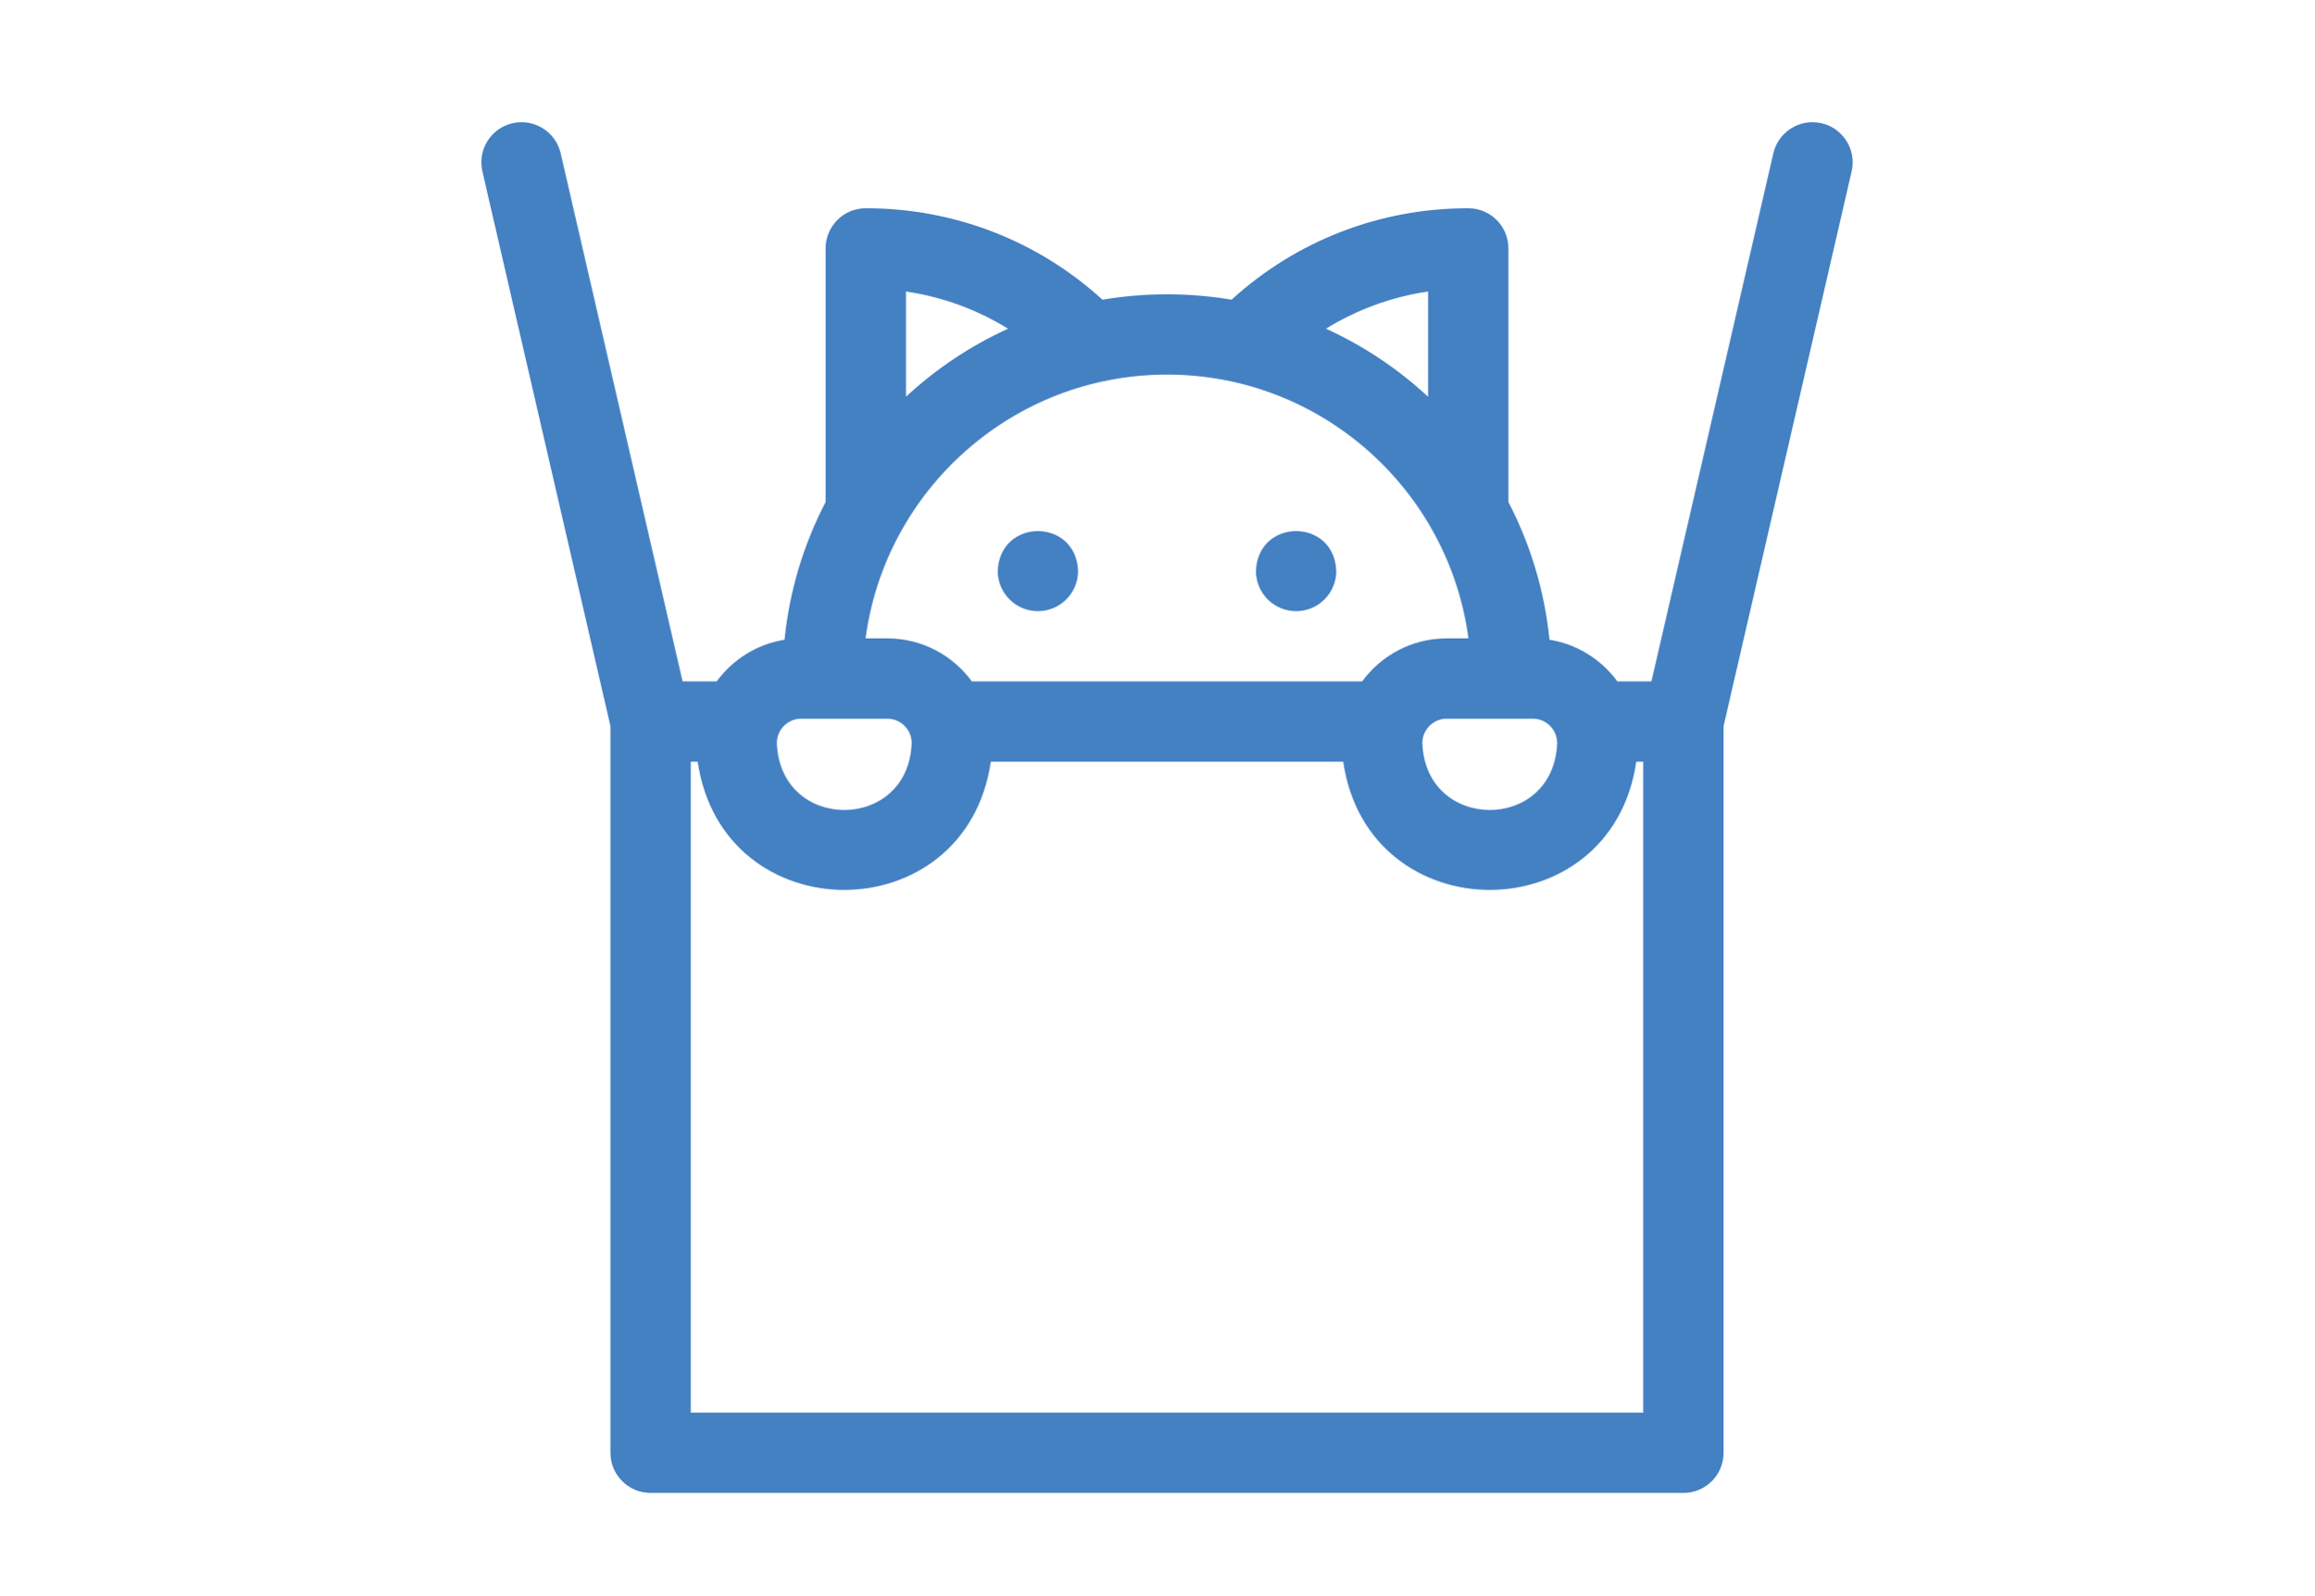
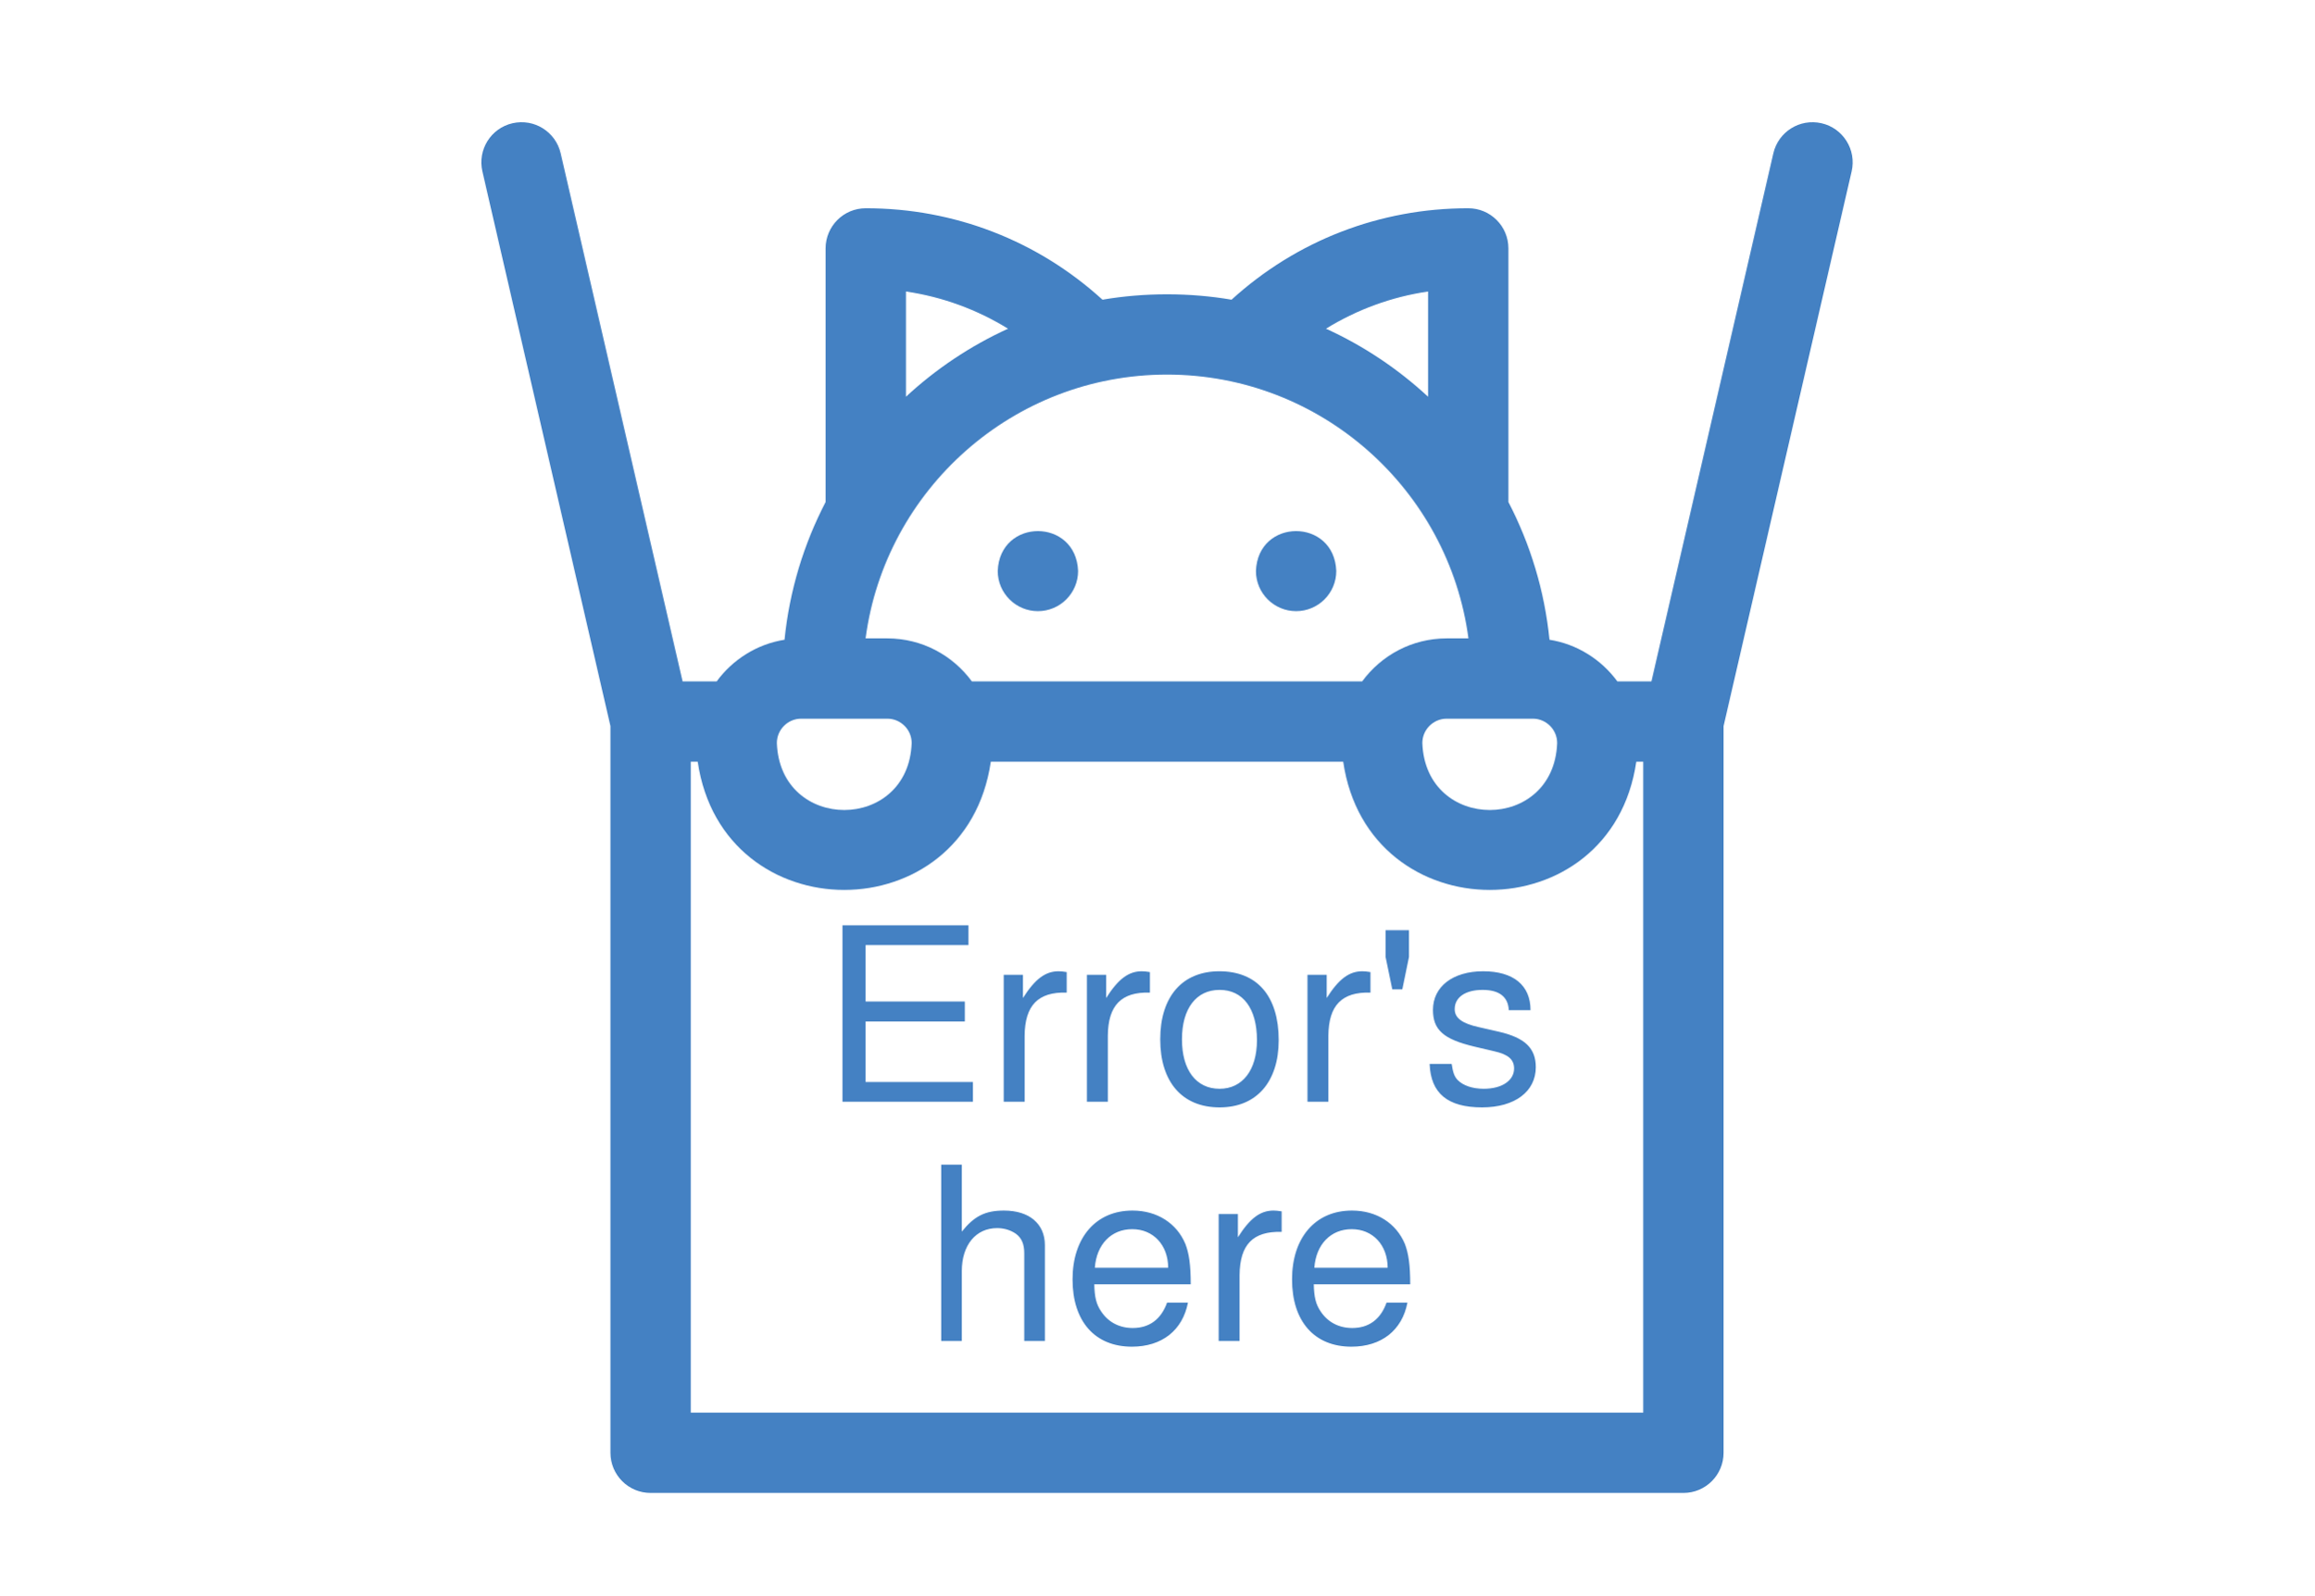
<svg xmlns="http://www.w3.org/2000/svg" width="580" height="400">
  <g>
    <rect fill="transparent" id="canvas_background" height="402" width="582" y="-1" x="-1" />
    <g display="none" overflow="visible" y="0" x="0" height="100%" width="100%" id="canvasGrid">
      <rect fill="url(#gridpattern)" stroke-width="0" y="0" x="0" height="100%" width="100%" />
    </g>
  </g>
  <g>
    <g stroke="null" id="svg_10" fill="#4481c3">
      <g stroke="null" transform="matrix(0.6713318,0,0,0.6713318,-2578.265,-1777.338) " id="svg_5">
        <path stroke="null" id="svg_6" d="m4520.594,2693.508c-8.073,-1.865 -16.126,3.17 -17.989,11.243l-45.516,197.236l-12.73,0c-5.952,-8.136 -14.964,-13.894 -25.33,-15.563c-1.852,-18.383 -7.192,-35.75 -15.338,-51.436l0,-94.735c0,-8.284 -6.72,-15 -15.004,-15c-32.999,0 -64.139,12.089 -88.368,34.167c-15.594,-2.699 -32.595,-2.699 -48.189,0c-24.229,-22.078 -55.369,-34.167 -88.372,-34.167c-8.284,0 -15,6.716 -15,15l0,94.734c-8.147,15.686 -13.486,33.053 -15.338,51.436c-10.366,1.67 -19.378,7.428 -25.33,15.563l-12.73,0l-45.517,-197.235c-1.863,-8.073 -9.918,-13.108 -17.989,-11.243c-8.072,1.863 -13.105,9.917 -11.243,17.989l47.813,207.188l0,271.435c0,8.284 6.716,15 15,15l385.6,0c8.284,0 15,-6.716 15,-15l0,-271.435l47.813,-207.188c1.862,-8.072 -3.171,-16.126 -11.243,-17.989zm-107.803,222.412c5.018,0 9.1,4.083 9.1,9.1c-1.212,33.351 -49.124,33.343 -50.333,0c0,-5.017 4.082,-9.1 9.1,-9.1l32.133,0zm-39.1,-159.572l0,39.309c-11.199,-10.378 -24.047,-18.999 -38.109,-25.411c11.607,-7.166 24.522,-11.895 38.109,-13.898zm-194.934,0c13.586,2.003 26.501,6.732 38.108,13.899c-14.061,6.413 -26.909,15.034 -38.108,25.411l0,-39.31zm97.467,31.039c57.518,0 105.177,42.995 112.541,98.533l-8.108,0c-12.953,0 -24.449,6.336 -31.568,16.067l-145.73,0c-7.119,-9.731 -18.615,-16.067 -31.568,-16.067l-8.108,0c7.364,-55.538 55.023,-98.533 112.541,-98.533zm-136.567,128.533l32.134,0c5.018,0 9.1,4.083 9.1,9.1c-1.212,33.351 -49.124,33.343 -50.333,0c0,-5.018 4.082,-9.1 9.099,-9.1zm314.367,259.2l-355.6,0l0,-243.133l2.583,0c9.333,63.856 100.105,63.847 109.434,0l131.566,0c9.333,63.856 100.105,63.847 109.434,0l2.583,0l0,243.133z" />
        <path stroke="null" id="svg_7" d="m4228.024,2875.753c8.279,0 15,-6.72 15,-15c-0.743,-19.874 -29.26,-19.869 -30,0c0,8.28 6.722,15 15,15z" />
        <path stroke="null" id="svg_8" d="m4324.424,2875.753c8.279,0 15,-6.72 15,-15c-0.743,-19.874 -29.26,-19.869 -30,0c0,8.28 6.722,15 15,15z" />
      </g>
+       <text stroke="#000" transform="matrix(4.471165,0,0,4.335004,-713.3244,-811.8211) " xml:space="preserve" text-anchor="start" font-family="Helvetica, Arial, sans-serif" font-size="14" id="svg_15" y="251" x="205.5" fill-opacity="null" stroke-opacity="null" stroke-width="0" fill="#4481c3">Error's</text>
+       <text stroke="#000" transform="matrix(4.471165,0,0,4.335004,-687.3244,-751.8211) " xml:space="preserve" text-anchor="start" font-family="Helvetica, Arial, sans-serif" font-size="14" id="svg_15" y="251" x="205.5" fill-opacity="null" stroke-opacity="null" stroke-width="0" fill="#4481c3">here</text>
    </g>
  </g>
</svg>
